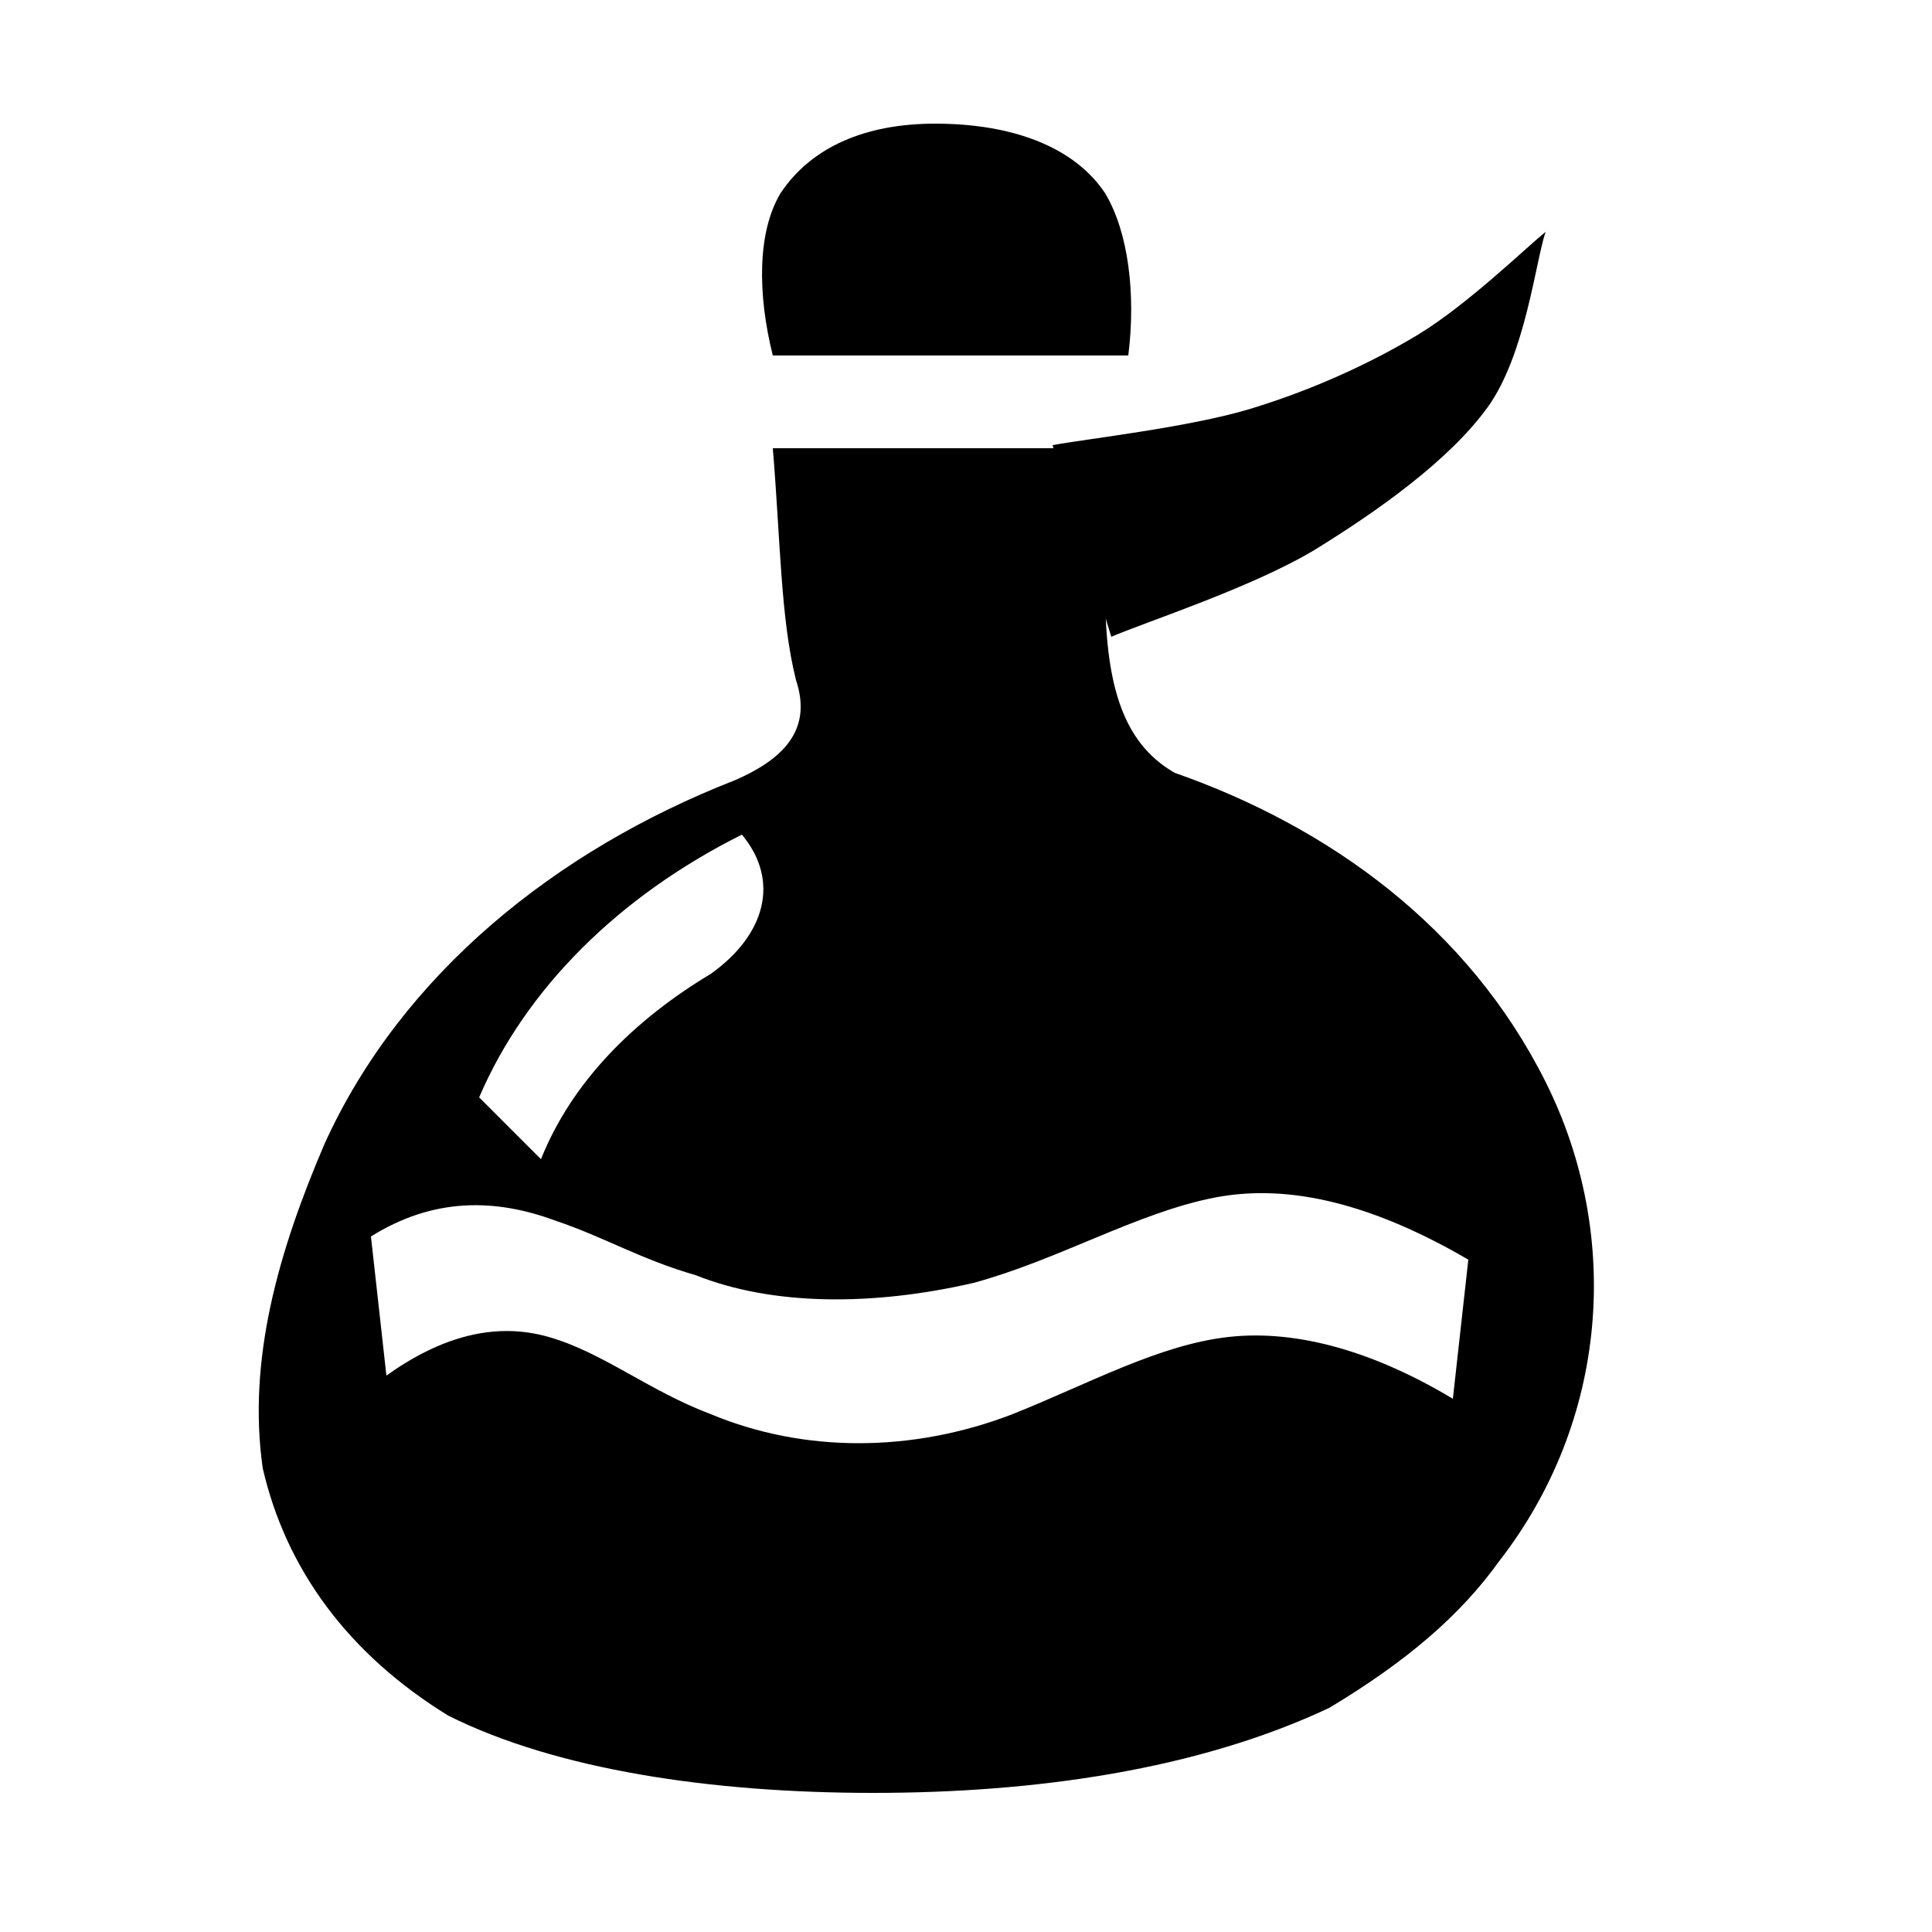
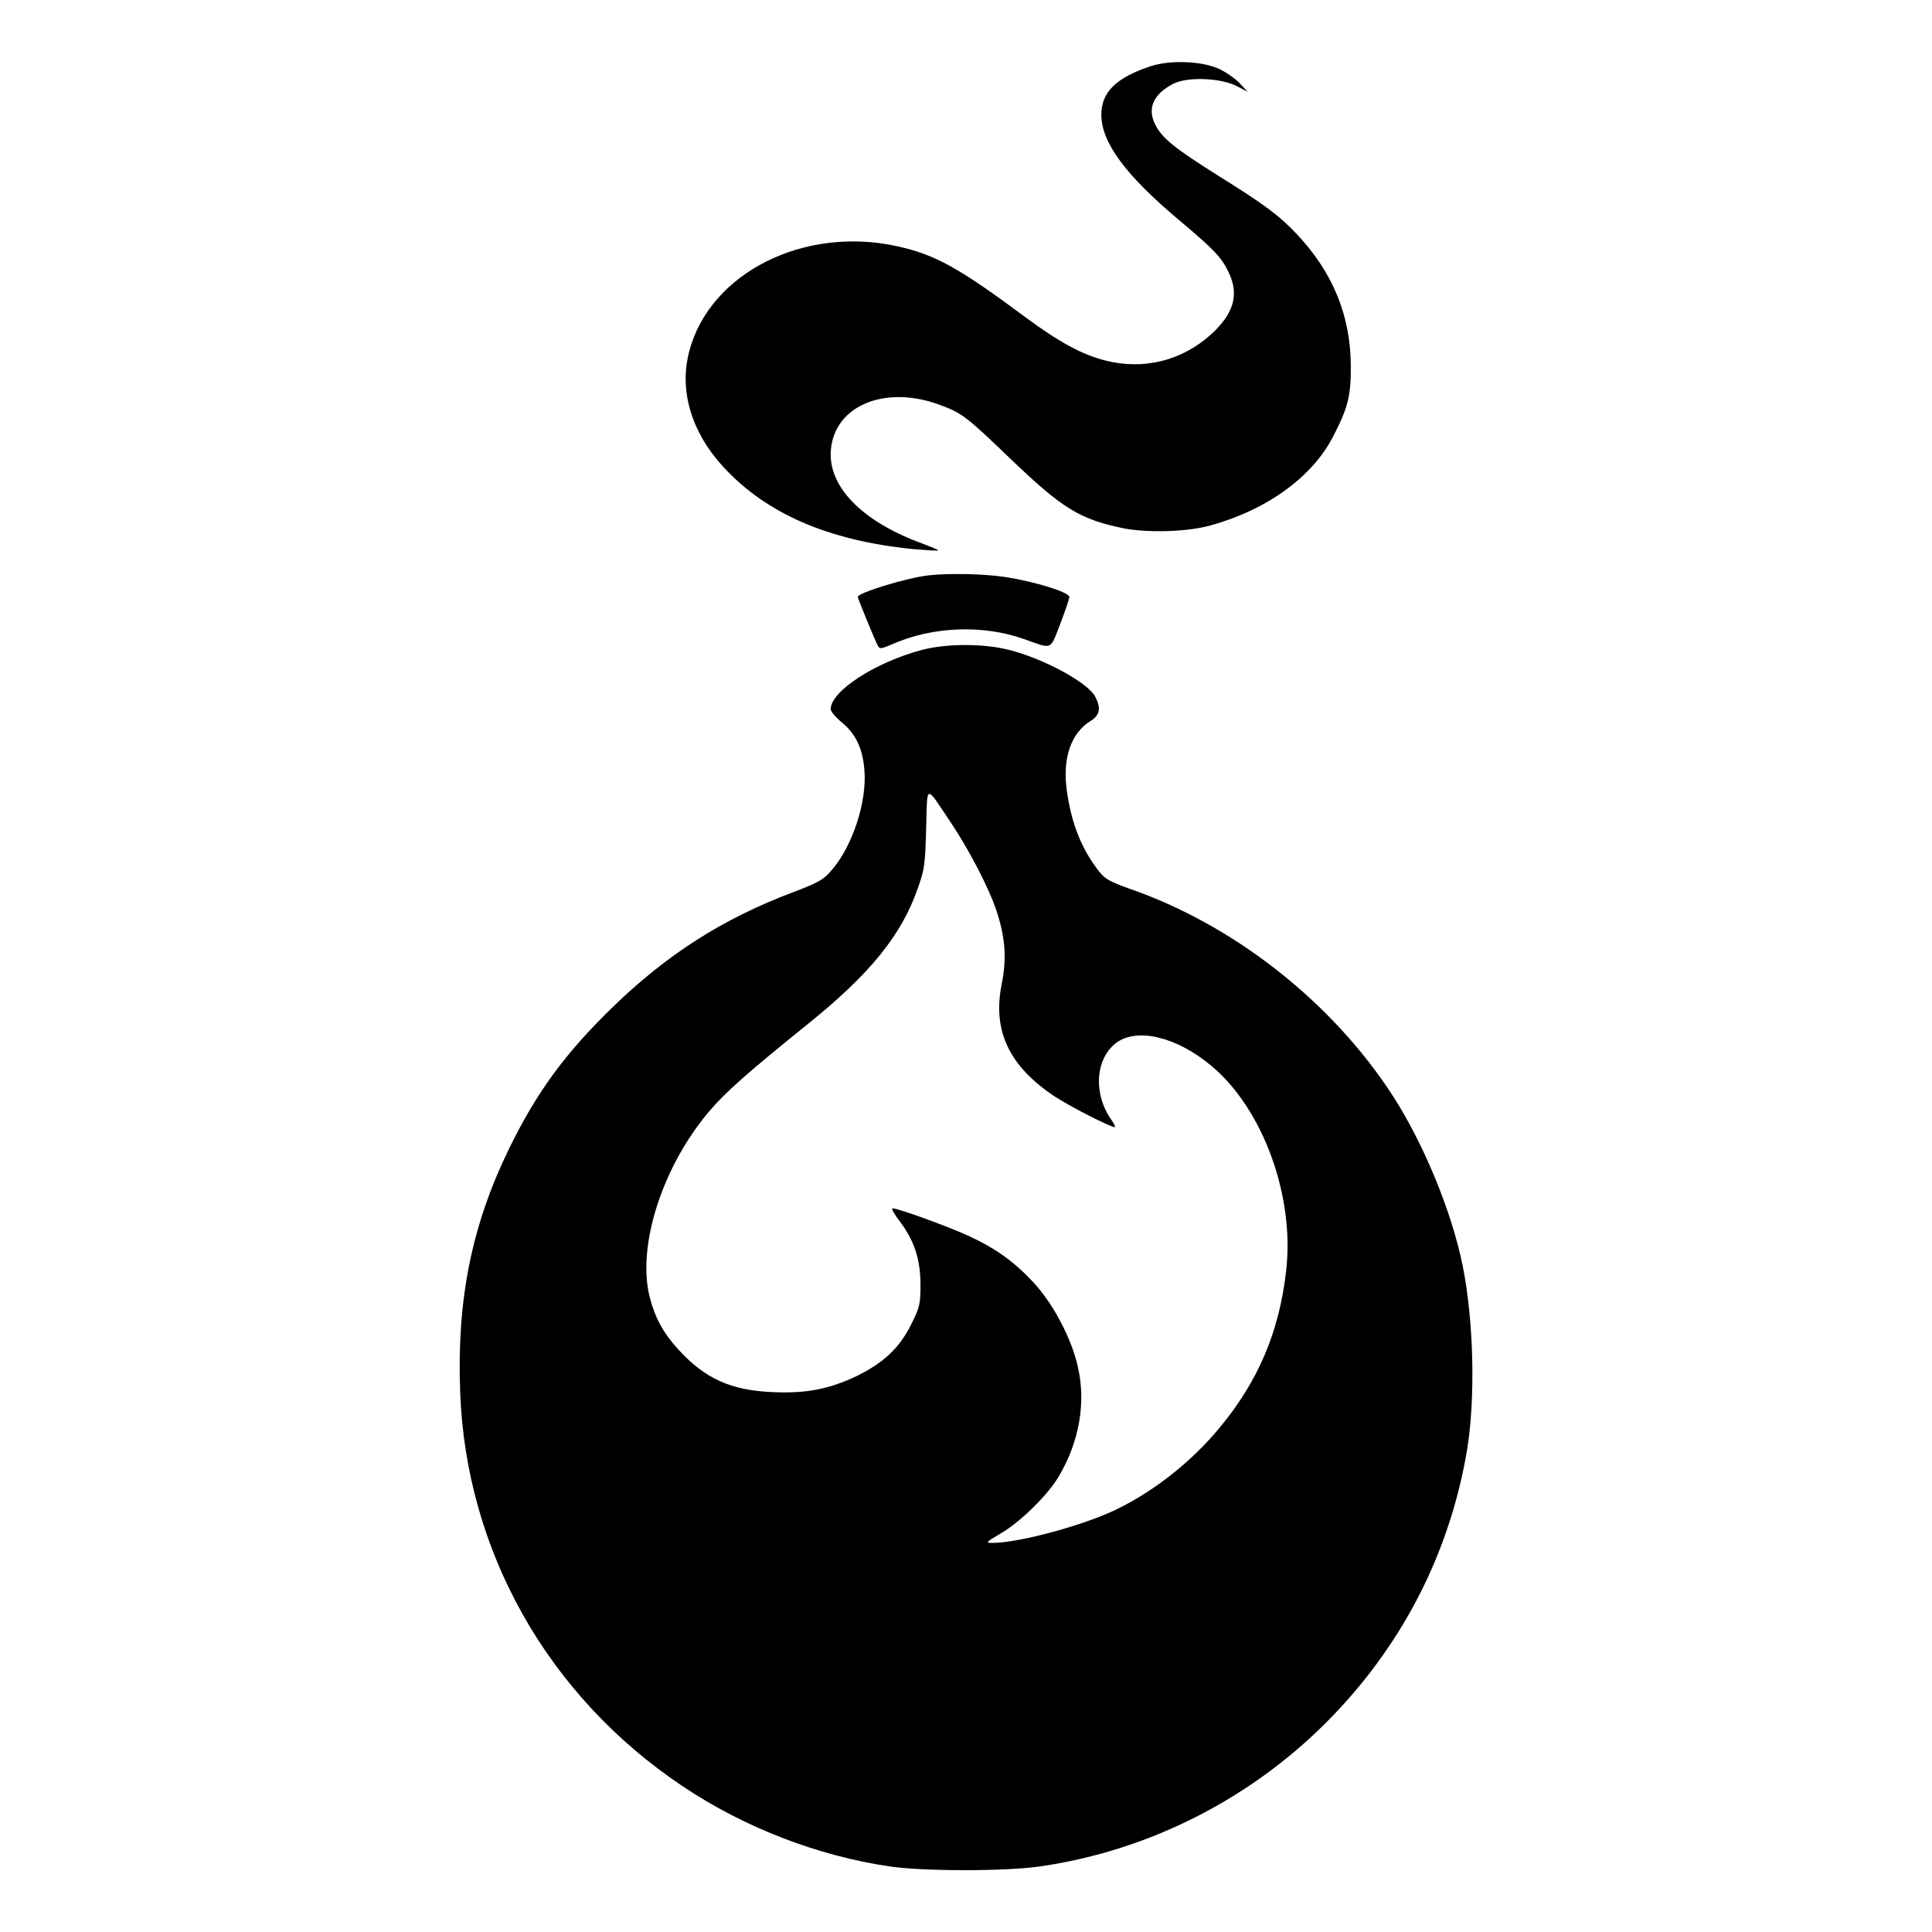
<svg xmlns="http://www.w3.org/2000/svg" viewBox="0 0 250 250" fill="currentColor">
-   <path d="M100,46 C98,38 98,30 101,25 C105,19 112,16 121,16 C131,16 139,19 143,25 C146,30 147,38 146,46 Z" />
-   <path fill-rule="evenodd" d="M100,58 C101,70 101,80 103,88 C105,94 102,98 95,101 C72,110 52,126 42,148 C36,162 32,176 34,190 C37,203 45,214 58,222 C72,229 92,232 113,232 C134,232 155,229 172,221 C182,215 189,209 194,202 C208,184 210,160 200,140 C190,120 172,107 152,100 C145,96 143,88 143,76 C143,70 143,64 144,58 Z M48,160 C56,155 64,155 72,158 C78,160 83,163 90,165 C100,169 113,169 126,166 C137,163 147,157 157,155 C167,153 178,156 190,163 L188,181 C178,175 168,172 159,173 C150,174 141,179 131,183 C118,188 104,188 92,183 C84,180 78,175 71,173 C64,171 57,173 50,178 Z M62,142 C68,128 80,116 96,108 C101,114 99,121 92,126 C82,132 74,140 70,150 Z" />
-   <path d="M143.8,82.4C148.2,80.5 162.1,76 170.2,71.1C178.3,66.1 187.5,59.6 192.5,52.7C197.4,45.9 198.7,33.8 200,30C197.3,32.2 189.9,39.4 183.5,43.3C177.2,47.1 169.7,50.5 161.8,52.9C153.9,55.3 140.5,56.8 136.2,57.6Z" />
+   <g transform="translate(-38.00408,288.1633) scale(0.031837,-0.031837)">
+     <path d="M5870 8782 c-141 -47 -200 -106 -200 -197 0 -112 97 -244 312 -425 150 -126 178 -156 208 -221 40 -88 17 -163 -73 -246 -119 -108 -275 -147 -431 -107 -95 24 -190 76 -326 177 -269 200 -365 253 -518 287 -381 85 -764 -109 -847 -427 -42 -160 9 -330 141 -472 174 -188 424 -296 763 -331 57 -5 106 -8 108 -6 2 2 -25 13 -59 26 -239 86 -378 221 -378 364 1 192 214 288 445 201 89 -33 106 -46 285 -218 213 -204 282 -246 460 -283 98 -19 258 -15 351 11 229 62 415 196 500 360 61 117 74 167 73 290 -1 203 -73 379 -219 534 -68 73 -133 122 -312 233 -184 116 -234 155 -263 211 -35 67 -9 126 73 168 57 29 192 24 258 -10 l44 -23 -30 32 c-16 18 -52 44 -80 58 -67 35 -203 41 -285 14z" />
+     <path d="M4970 6713 c-87 -9 -290 -71 -290 -88 0 -6 69 -174 81 -197 8 -16 13 -15 62 6 162 71 365 79 532 20 119 -42 105 -48 148 61 20 53 37 102 37 110 0 19 -139 62 -260 81 -88 13 -226 16 -310 7z" />
+     <path d="M4942 6410 c-190 -50 -372 -168 -372 -241 0 -9 20 -33 44 -53 57 -46 86 -106 93 -194 11 -131 -49 -312 -135 -410 -31 -36 -54 -49 -152 -86 -287 -108 -515 -253 -739 -471 -190 -185 -306 -343 -417 -570 -153 -313 -214 -615 -200 -990 23 -646 355 -1236 903 -1603 250 -168 550 -284 844 -327 139 -20 467 -20 608 0 453 65 878 284 1197 618 287 300 471 666 540 1072 35 210 28 525 -17 750 -44 220 -159 499 -286 695 -247 380 -645 693 -1071 840 -75 27 -98 39 -121 69 -71 91 -112 193 -131 327 -19 131 16 235 95 284 39 24 45 52 20 100 -30 57 -208 154 -351 190 -102 26 -252 26 -352 0z m115 -700 c75 -112 156 -267 187 -361 36 -108 42 -195 21 -298 -38 -189 30 -333 215 -456 61 -40 226 -125 245 -125 3 0 -2 12 -13 28 -76 106 -67 250 19 315 85 62 243 25 384 -92 211 -174 342 -531 306 -836 -28 -248 -115 -451 -273 -640 -111 -133 -255 -248 -407 -324 -130 -66 -404 -141 -515 -141 -28 0 -25 3 34 38 80 46 194 158 238 234 82 139 110 298 77 442 -25 115 -100 258 -181 345 -78 84 -154 139 -268 191 -81 37 -282 110 -304 110 -7 0 6 -23 28 -52 60 -79 85 -156 85 -259 0 -78 -3 -91 -38 -161 -47 -95 -112 -156 -222 -210 -112 -53 -204 -71 -340 -65 -171 7 -276 55 -384 173 -60 65 -95 129 -116 211 -54 207 50 532 241 757 65 77 160 161 401 355 251 202 380 360 446 549 29 80 31 100 35 246 5 184 -5 181 99 26z" />
+   </g>
</svg>
